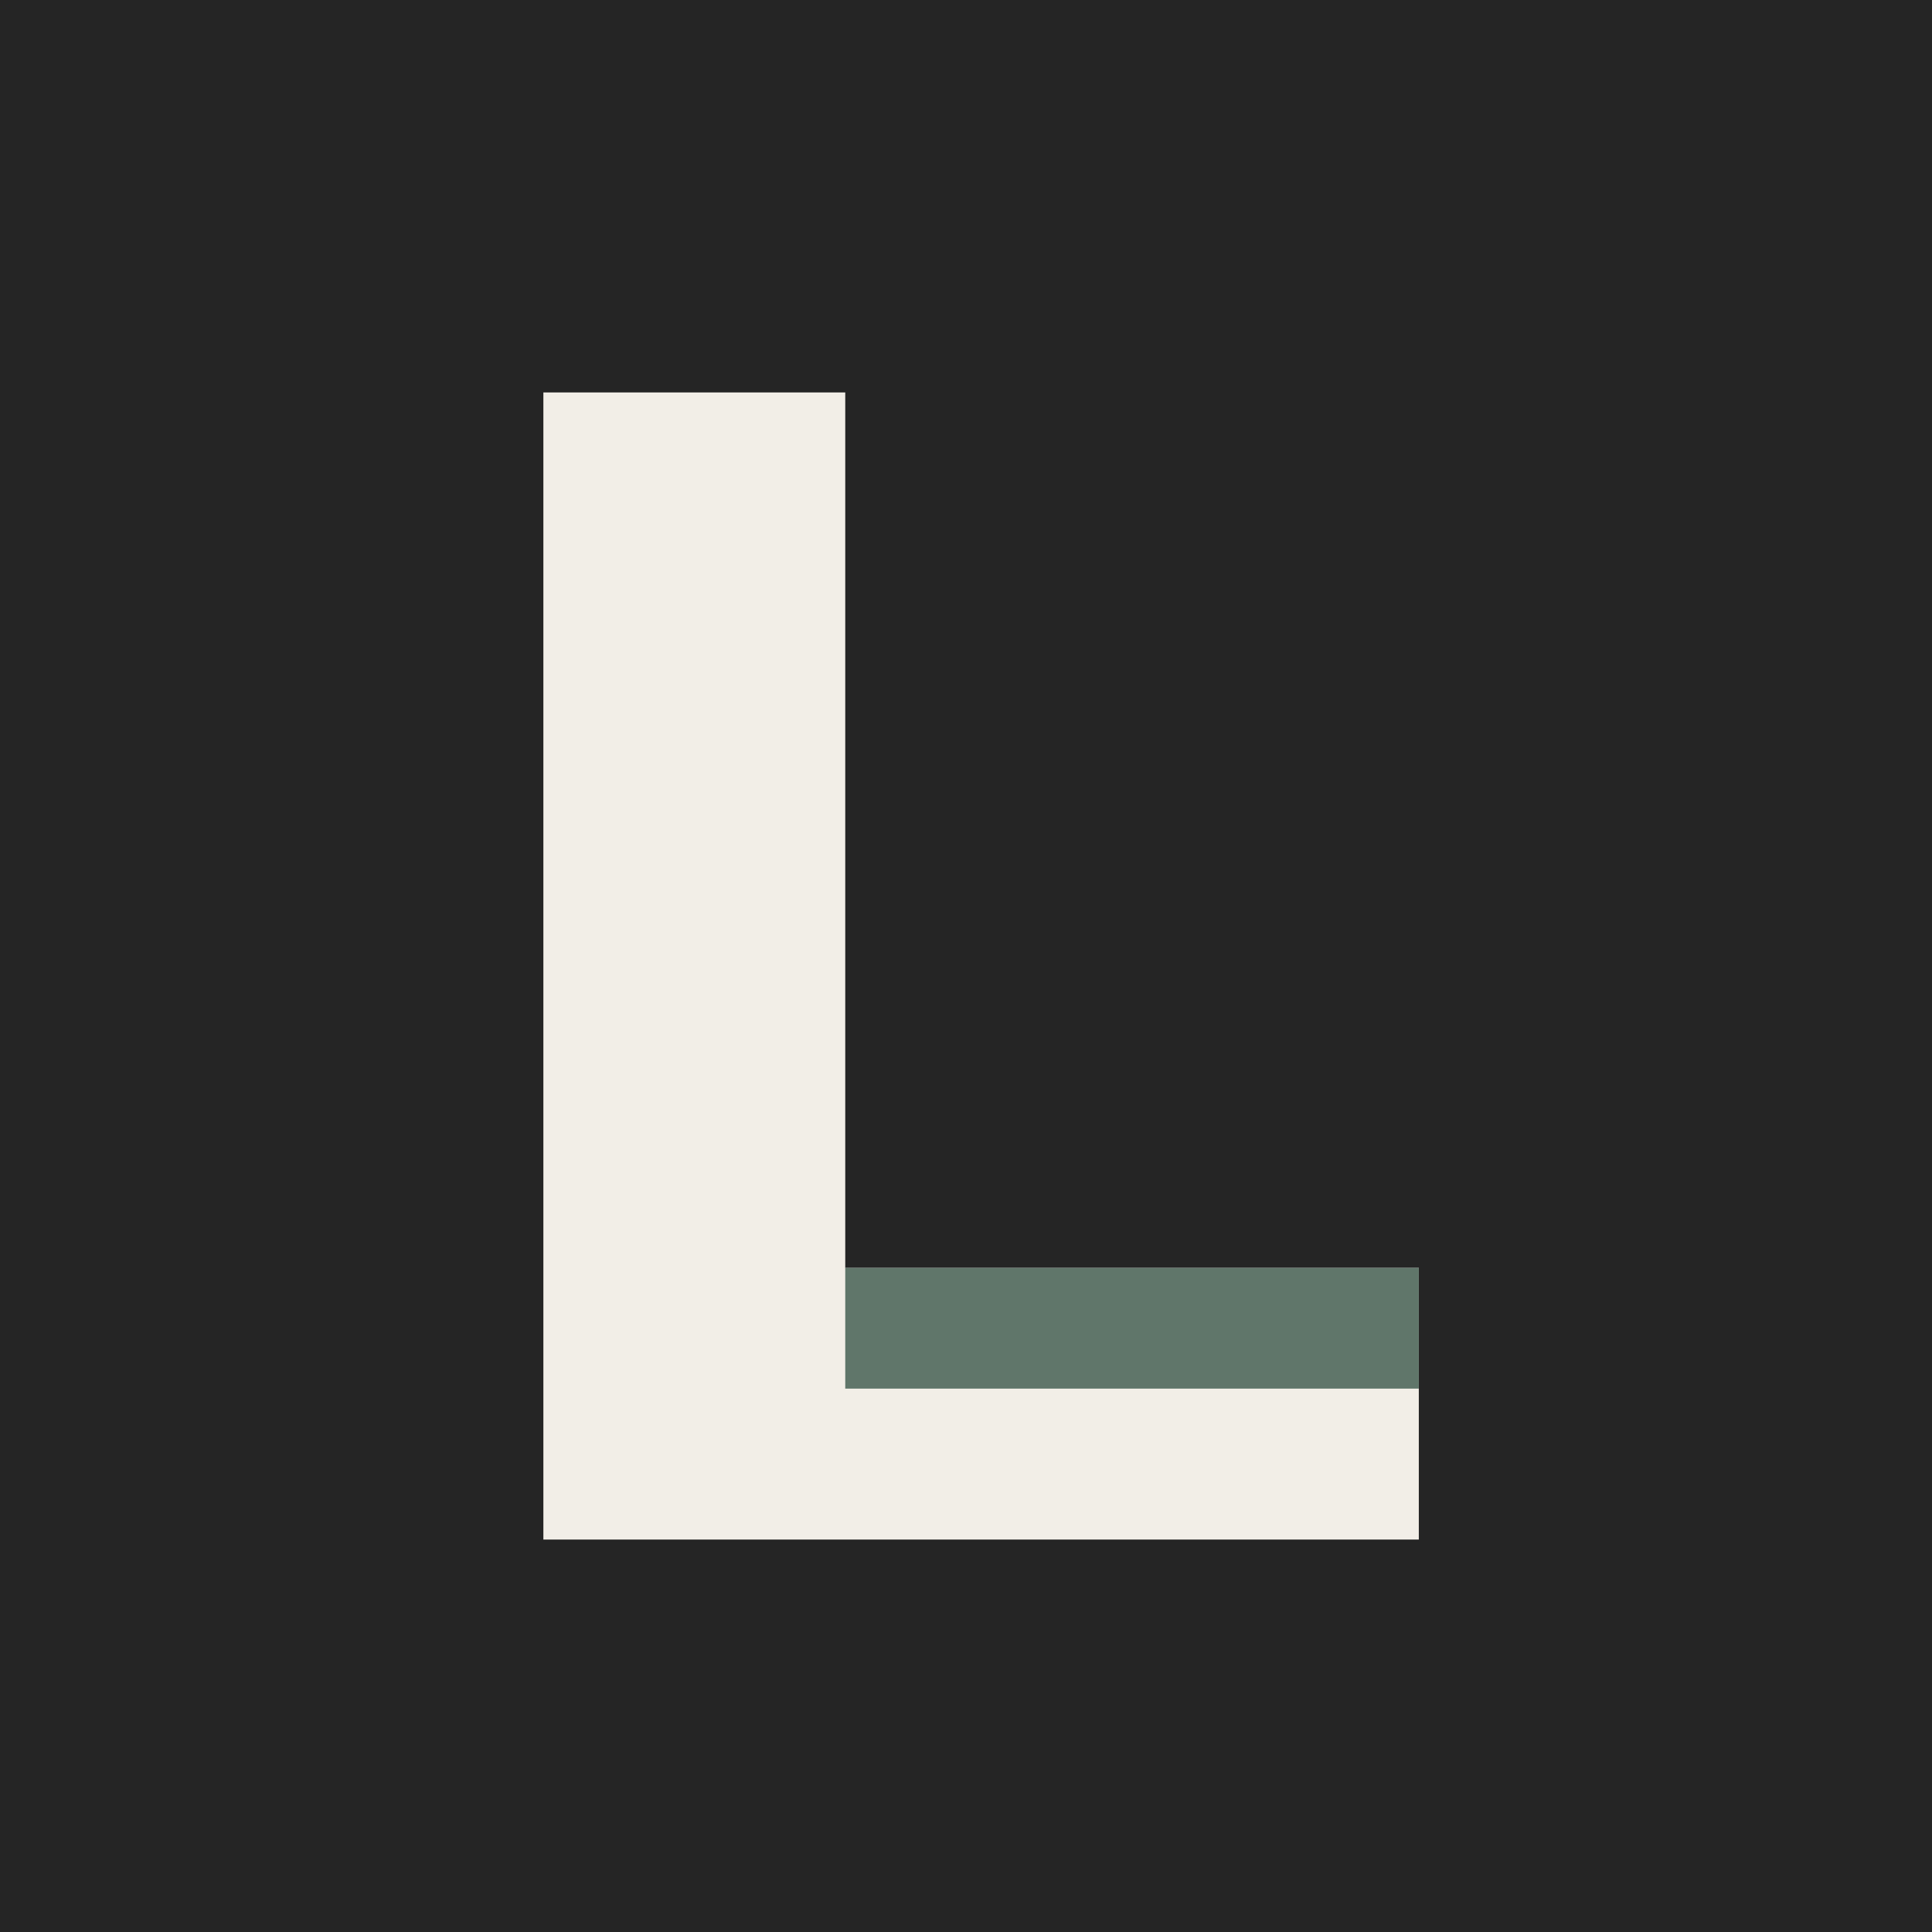
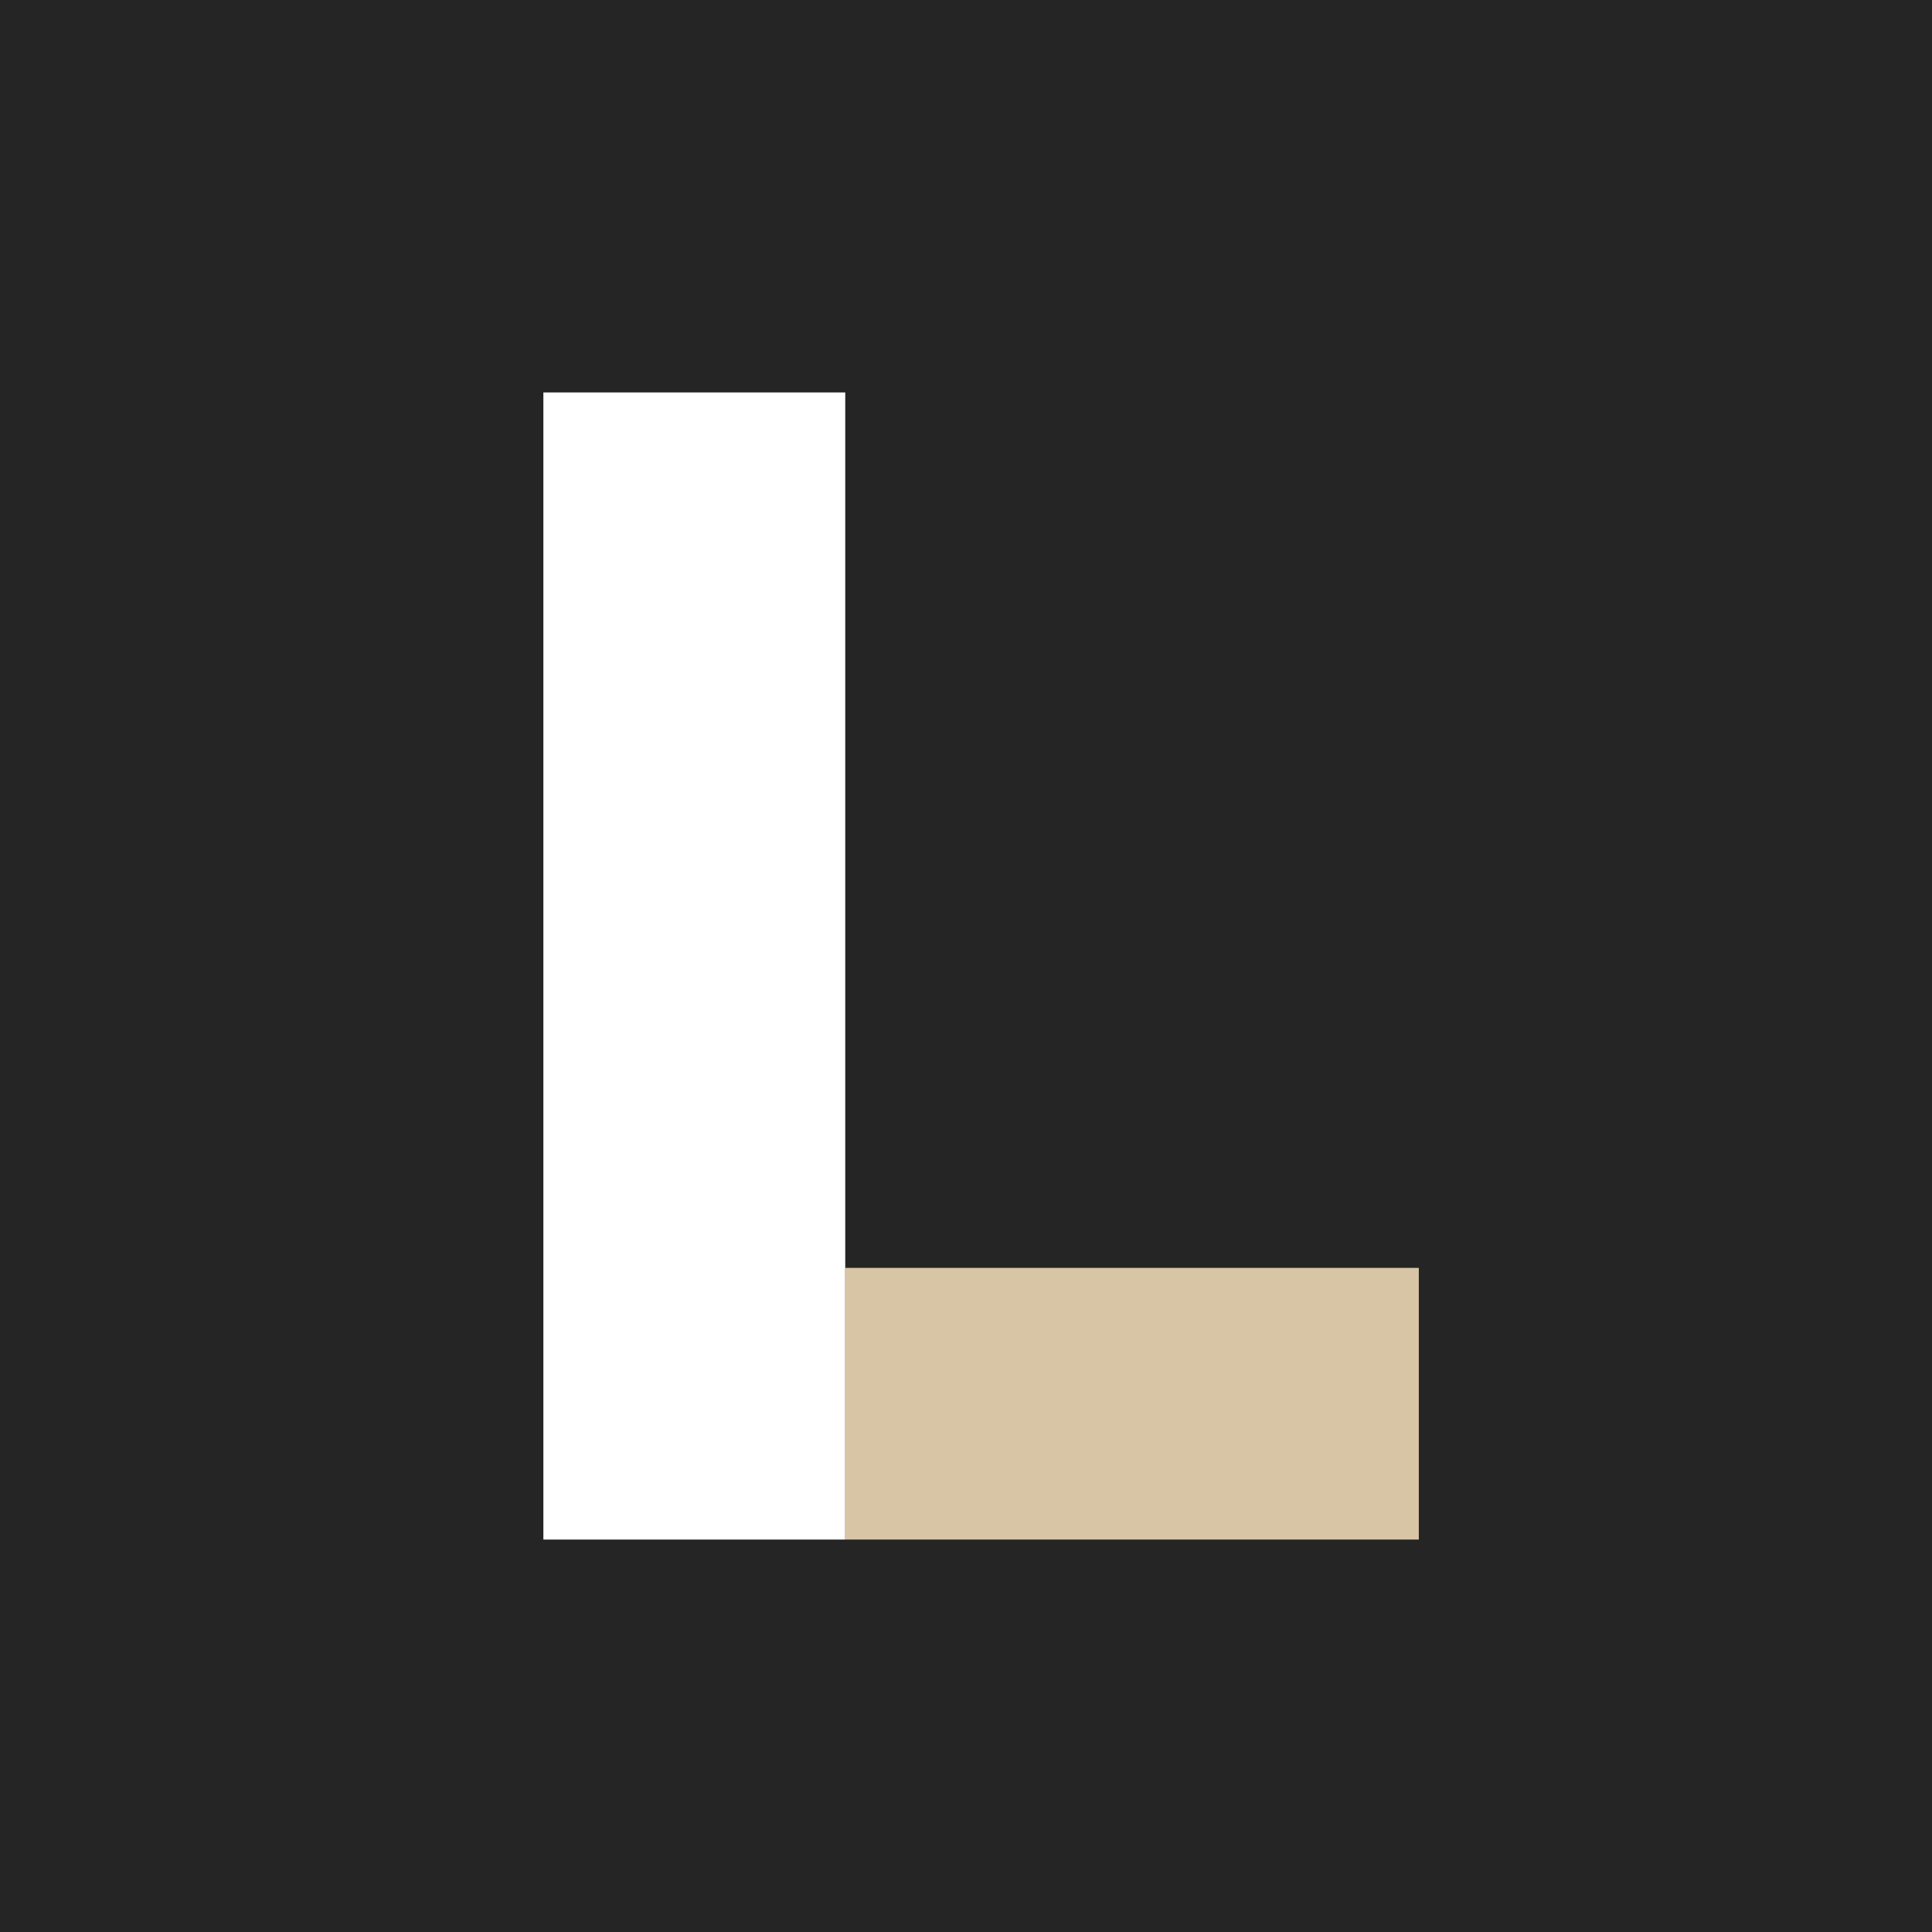
<svg xmlns="http://www.w3.org/2000/svg" viewBox="0 0 64 64">
  <rect width="64" height="64" fill="#252525" />
-   <path d="M18 13h10v29h19v9H18z" fill="#F2EEE7" />
-   <path d="M28 42h19v4H28z" fill="#60766A" />
+   <rect x="18" y="13" width="10" height="38" fill="#FFFFFF" />
+   <rect x="28" y="42" width="19" height="9" fill="#D8C5A5" />
</svg>
